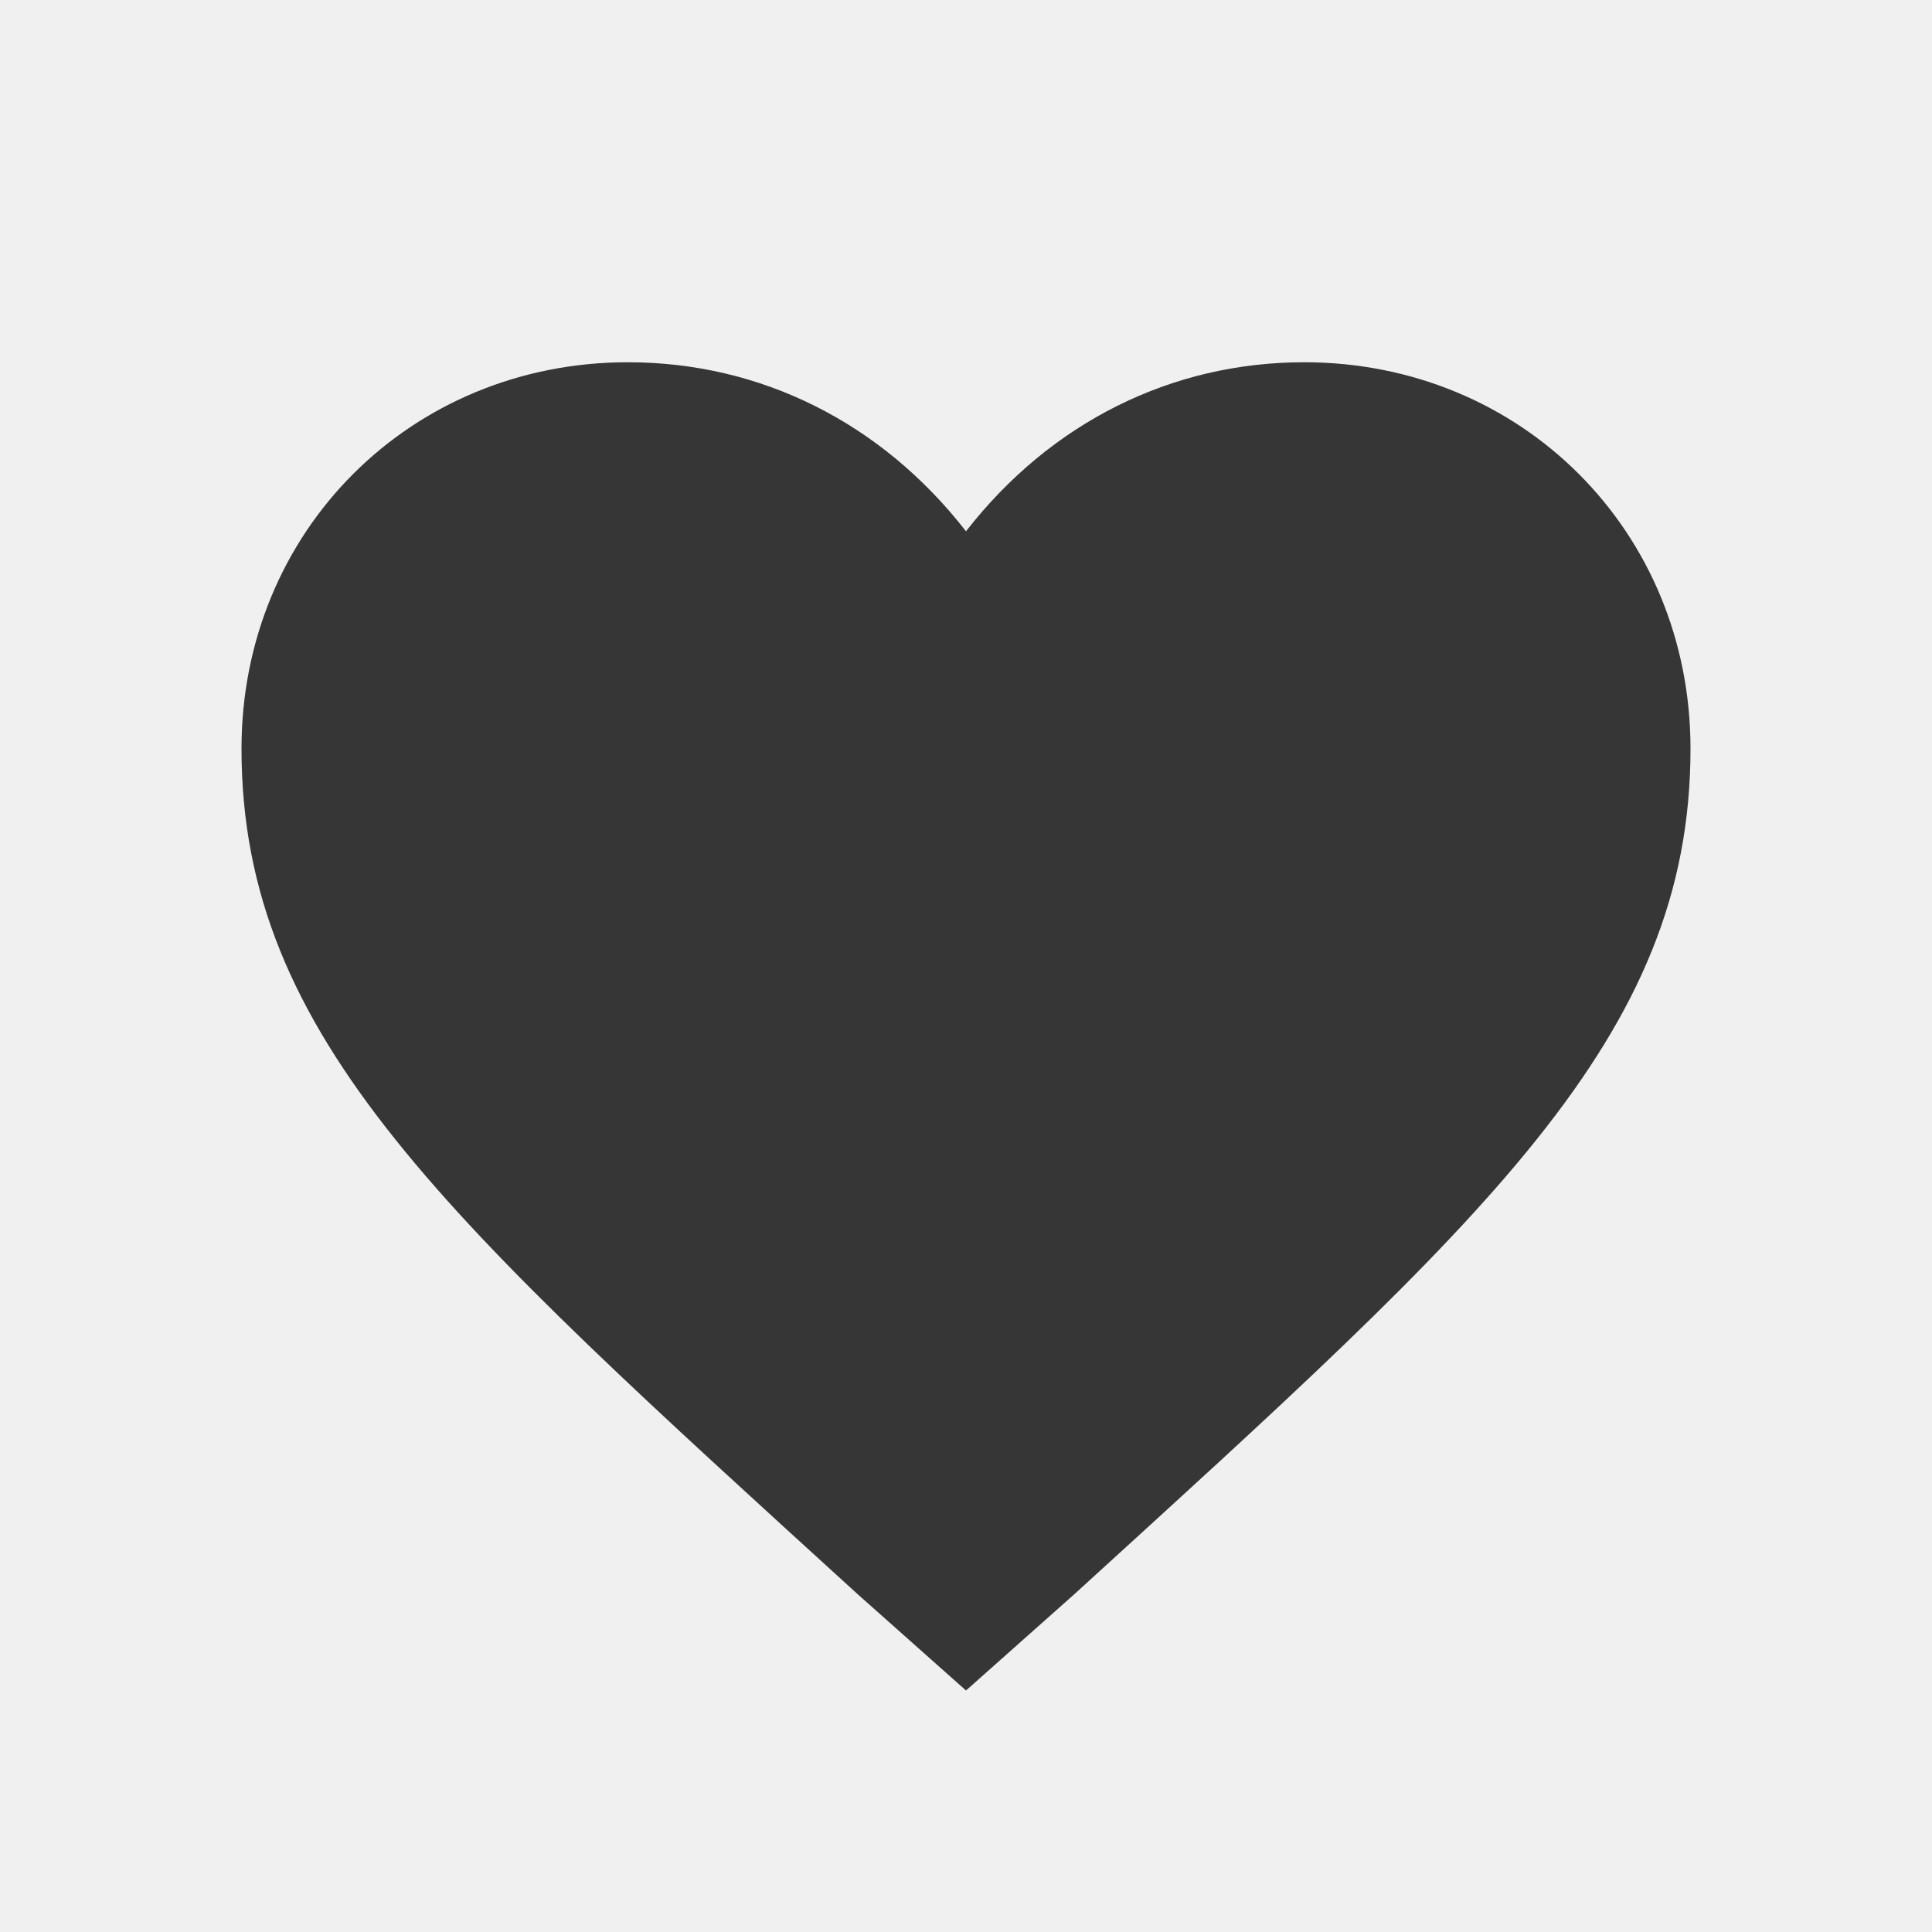
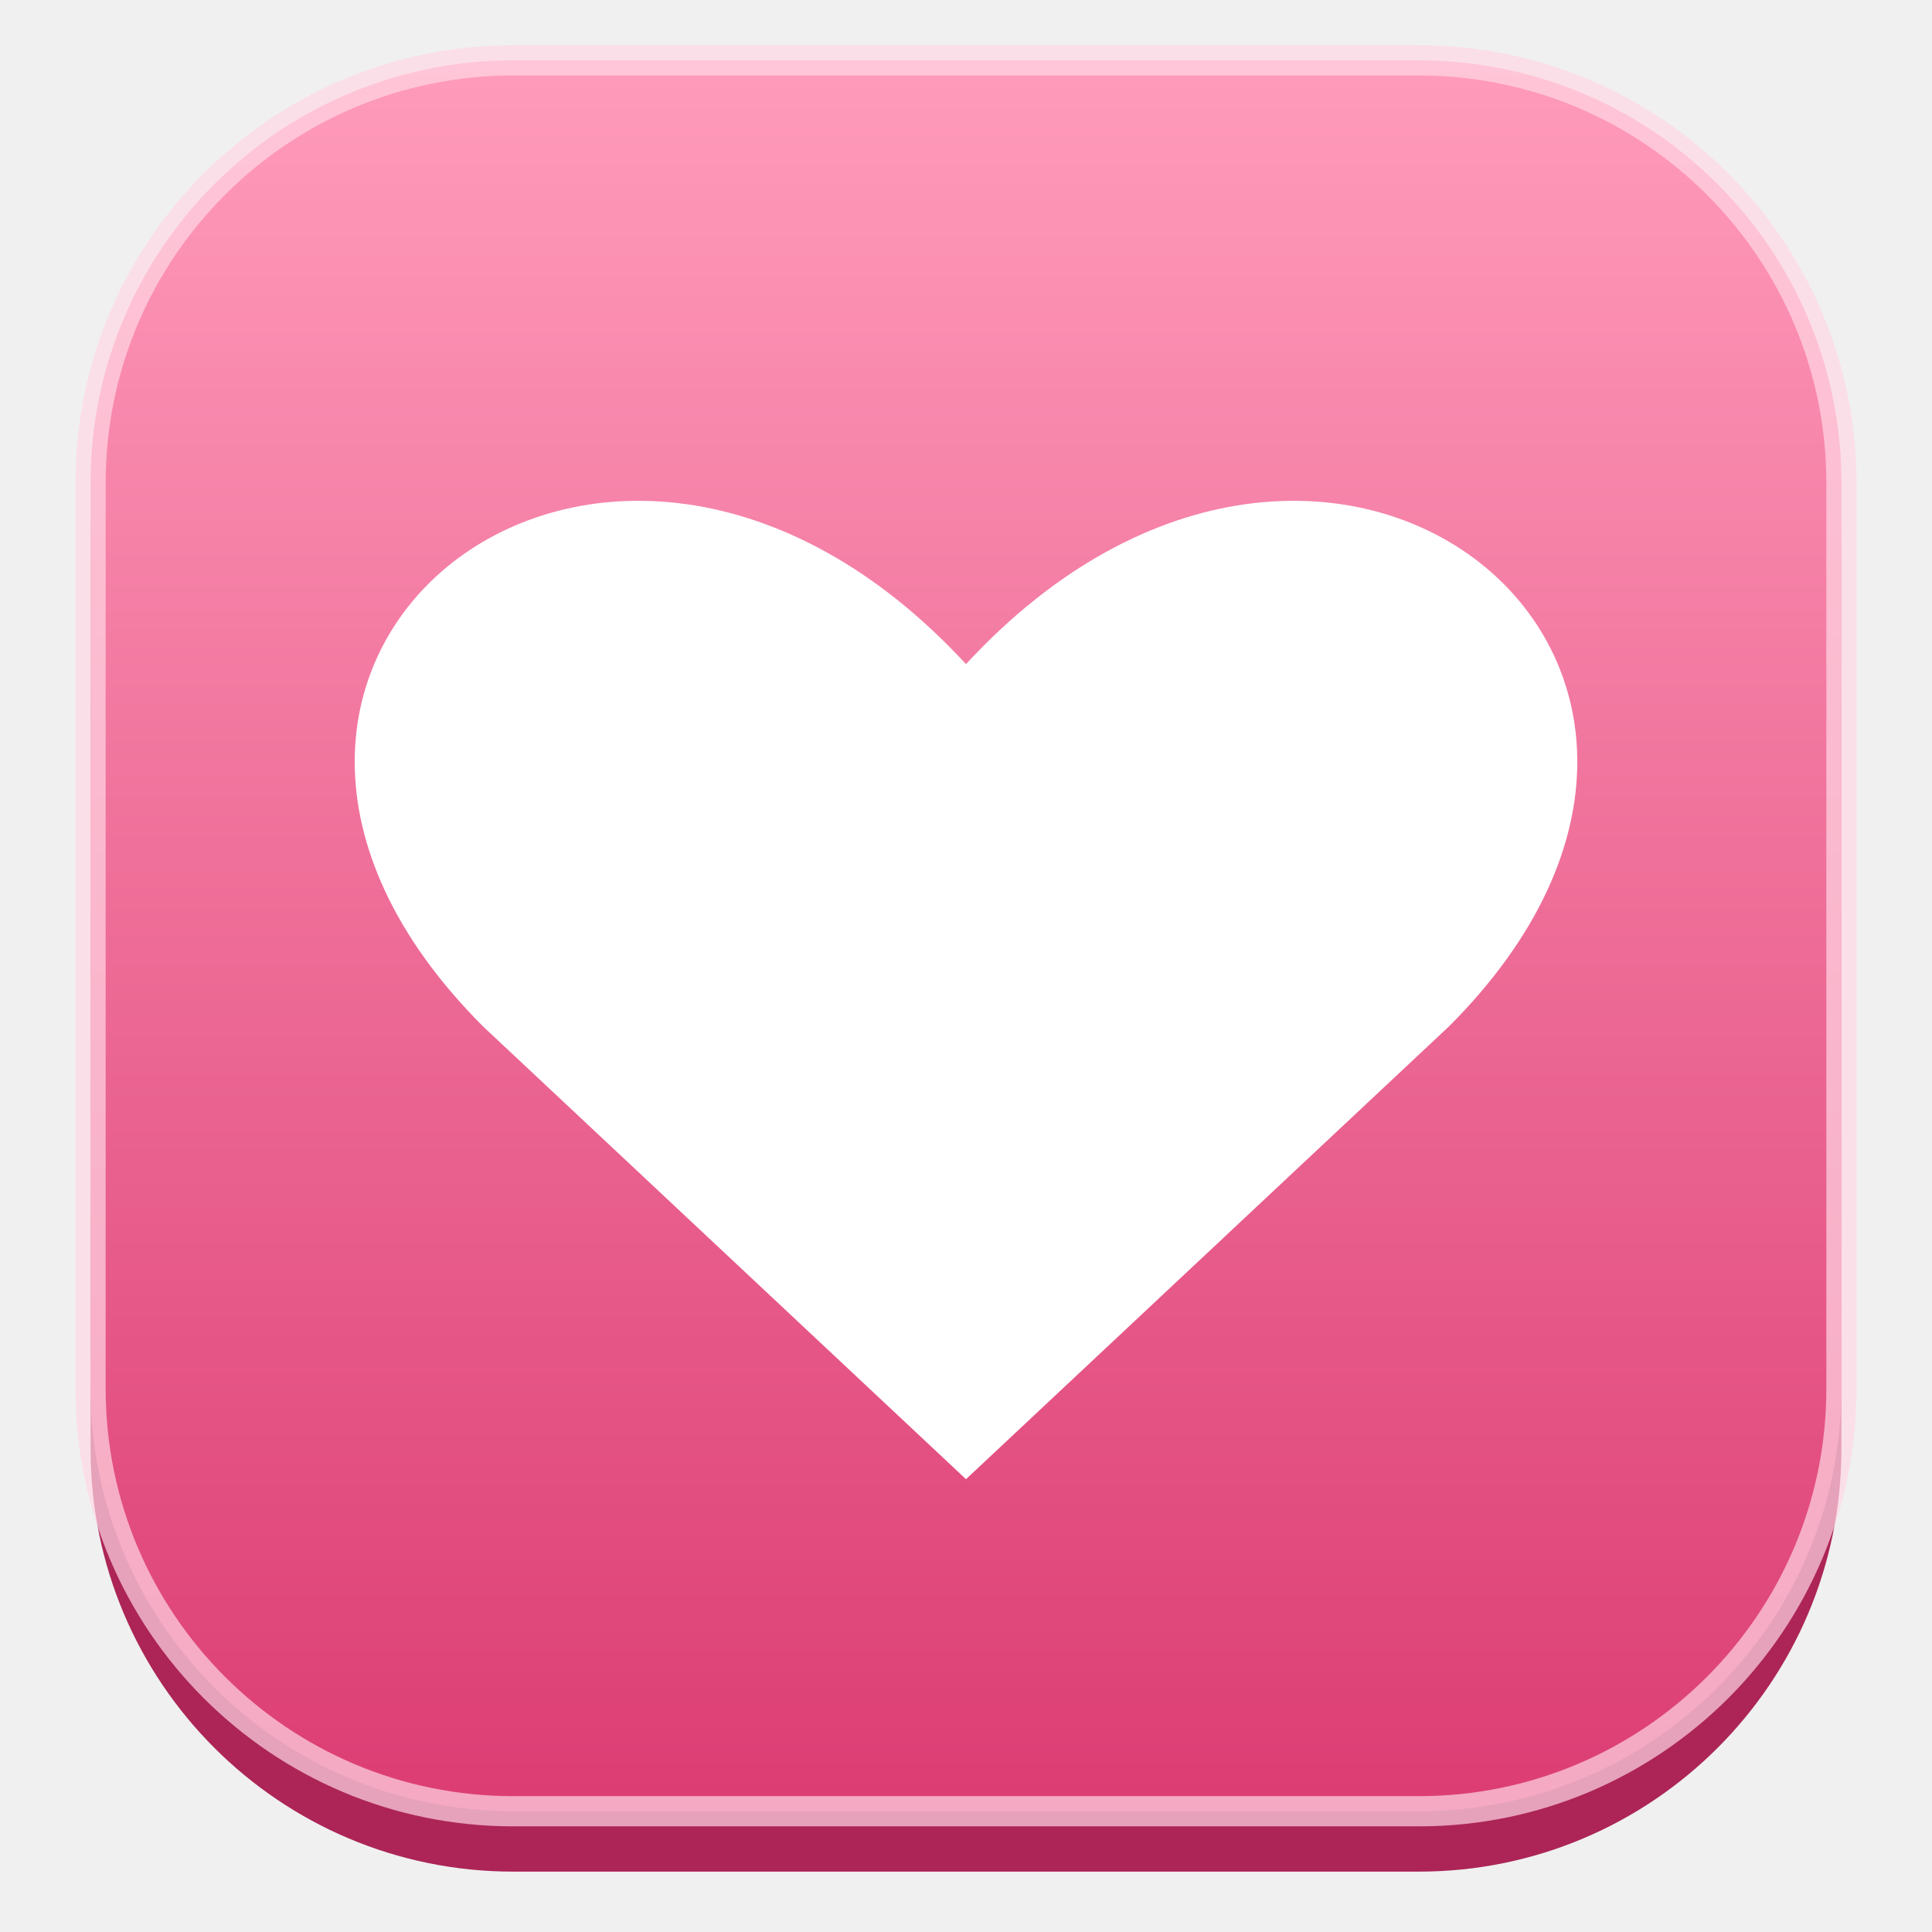
- <svg xmlns="http://www.w3.org/2000/svg" version="1.1" viewBox="0 0 16 16">
+ <svg xmlns="http://www.w3.org/2000/svg" width="64" height="64" viewBox="0 0 64 64">
  <defs>
-     <style id="current-color-scheme" type="text/css">.ColorScheme-Text { color:#363636; }</style>
+     <linearGradient id="tile" x2="0" y2="1">
+       <stop stop-color="#ff9bbb" />
+       <stop offset="1" stop-color="#dc3d73" />
+     </linearGradient>
  </defs>
-   <path class="ColorScheme-Text" fill="currentColor" d="M8 14 7.1 13.2C3.7 10.1 2 8.6 2 6.2 2 4.4 3.4 3 5.2 3 6.3 3 7.3 3.5 8 4.4 8.7 3.5 9.7 3 10.8 3 12.6 3 14 4.4 14 6.2c0 2.4-1.7 3.9-5.1 7L8 14z" />
+   <rect x="3" y="4" width="58" height="58" rx="14" fill="#ac2556" />
+   <rect x="3" y="2" width="58" height="58" rx="14" fill="url(#tile)" stroke="#ffd7e5" stroke-opacity=".7" />
+   <path d="M32 49 16 34C4 22 20 9 32 22 44 9 60 22 48 34Z" fill="#fff" />
</svg>
